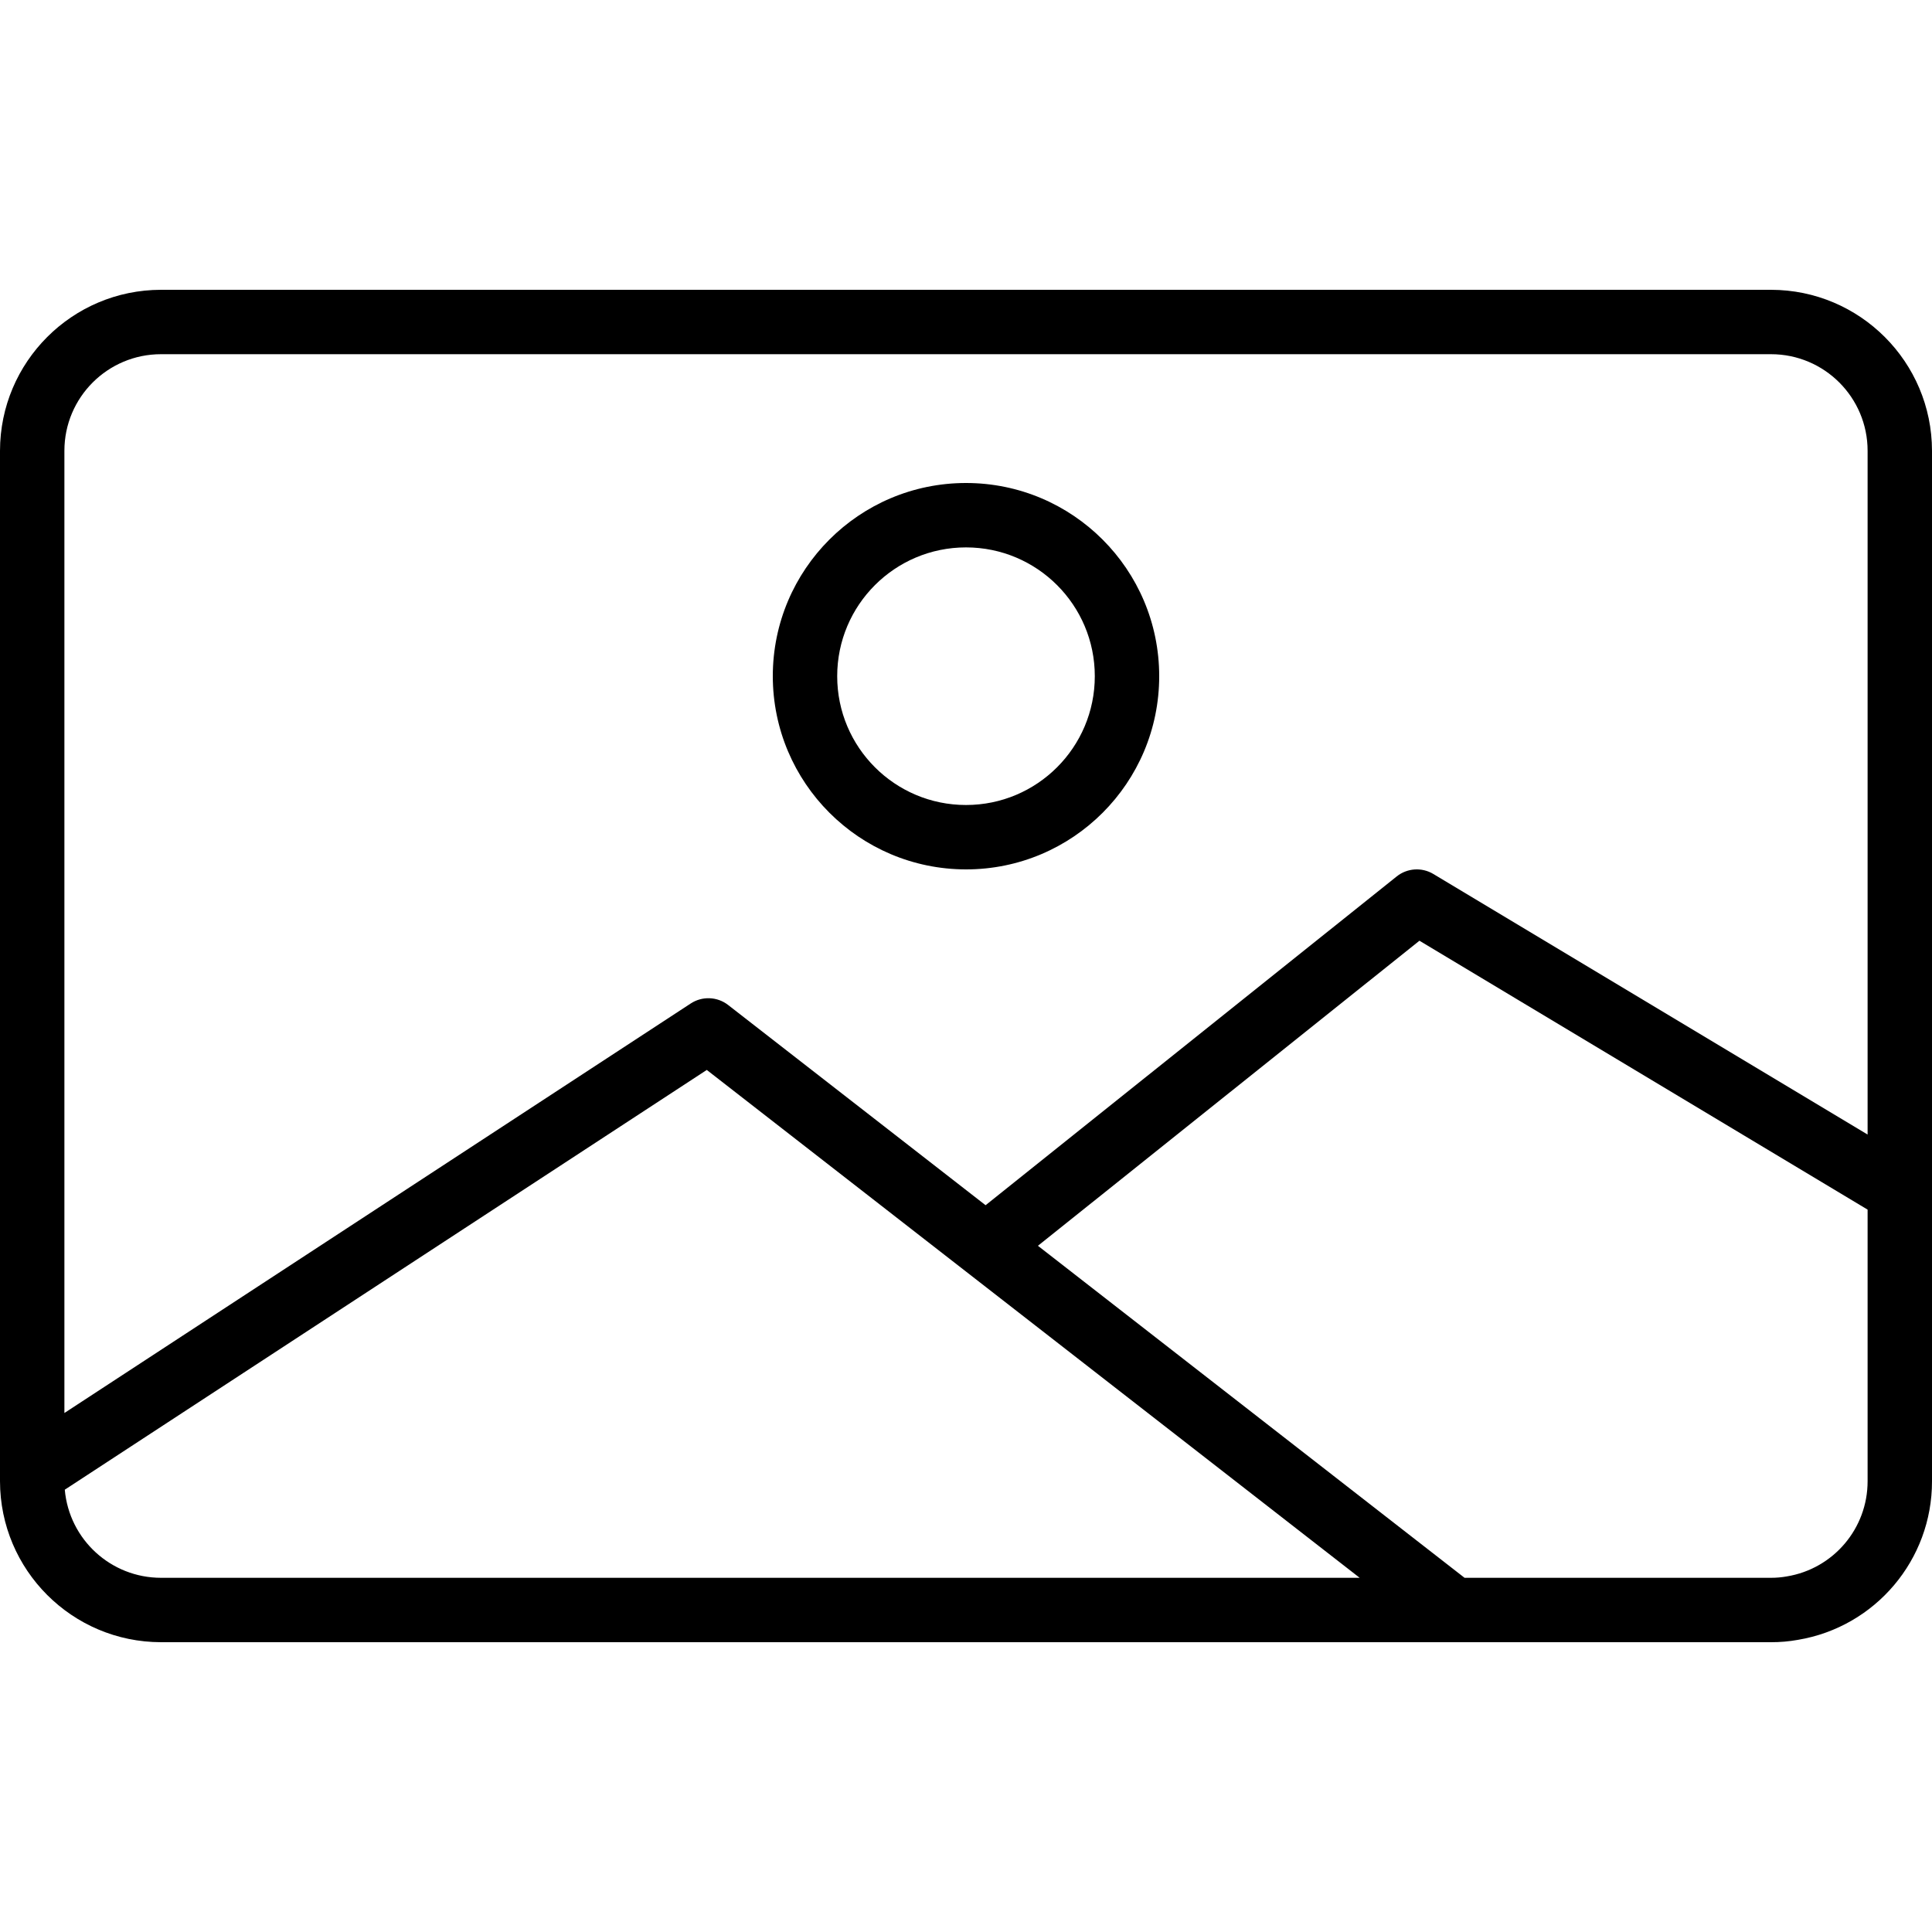
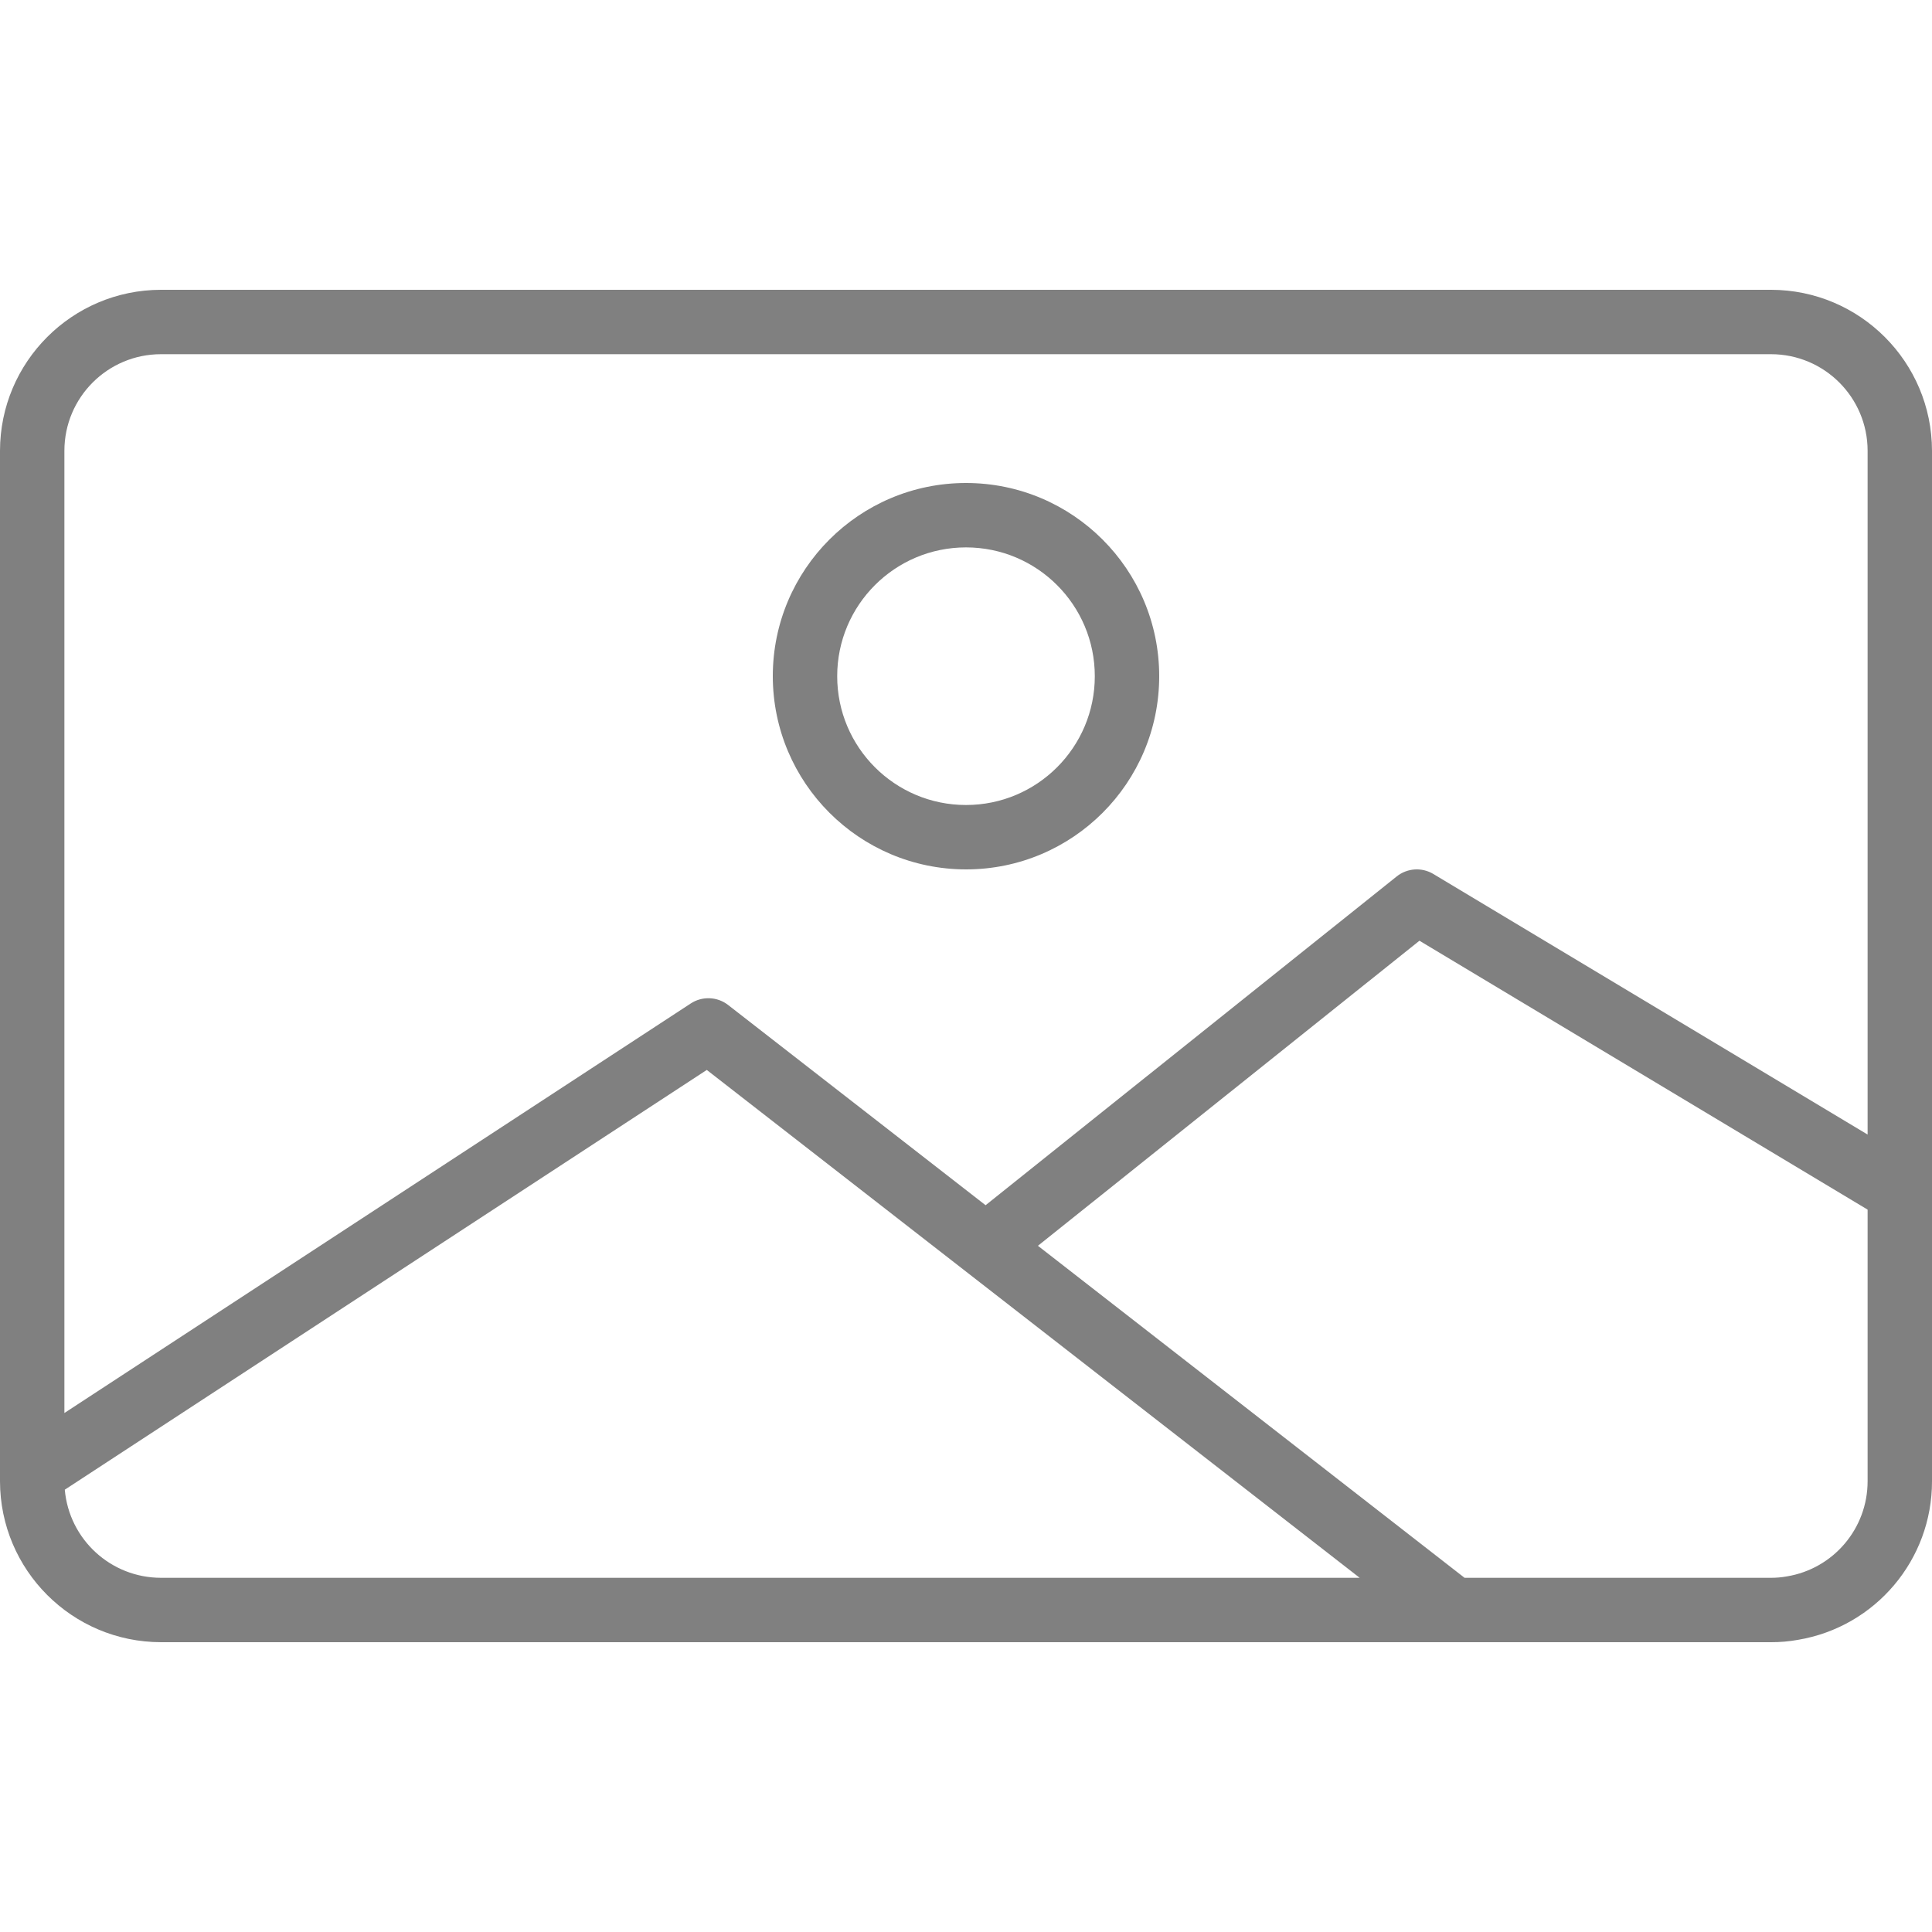
- <svg xmlns="http://www.w3.org/2000/svg" version="1.1" id="Capa_1" x="0px" y="0px" viewBox="0 0 480 480" style="enable-background:new 0 0 480 480;" xml:space="preserve">
+ <svg xmlns="http://www.w3.org/2000/svg" version="1.1" id="Capa_1" x="0px" y="0px" fill="gray" viewBox="0 0 480 480" style="enable-background:new 0 0 480 480;" xml:space="preserve">
  <g>
    <g>
      <g>
        <path d="M440,72H40c-22.08,0.026-39.974,17.92-40,40v256c0.026,22.08,17.92,39.974,40,40h400     c2.245,0.009,4.486-0.187,6.696-0.584C465.945,404.194,480.037,387.517,480,368V112C479.974,89.919,462.08,72.026,440,72z      M40,392c-12.435-0.002-22.81-9.501-23.904-21.888L175.6,265.824L337.808,392H40z M464,368     c0.013,11.742-8.492,21.761-20.08,23.656c-1.294,0.233-2.606,0.348-3.92,0.344h-76.136l-105.992-82.488l94.784-75.792     L464,300.528V368z M464,281.872l-107.88-64.728c-2.868-1.725-6.506-1.482-9.12,0.608l-102.136,81.68l-63.96-49.744     c-2.695-2.094-6.421-2.249-9.28-0.384L16,351.056V112c0-13.255,10.745-24,24-24h400c13.255,0,24,10.745,24,24V281.872z" />
        <path d="M240,120c-26.51,0-48,21.49-48,48c0.026,26.499,21.501,47.974,48,48c26.51,0,48-21.49,48-48     C288,141.49,266.51,120,240,120z M240,200c-17.673,0-32-14.327-32-32s14.327-32,32-32c17.673,0,32,14.327,32,32     S257.673,200,240,200z" />
      </g>
    </g>
  </g>
  <g>
</g>
  <g>
</g>
  <g>
</g>
  <g>
</g>
  <g>
</g>
  <g>
</g>
  <g>
</g>
  <g>
</g>
  <g>
</g>
  <g>
</g>
  <g>
</g>
  <g>
</g>
  <g>
</g>
  <g>
</g>
  <g>
</g>
</svg>
